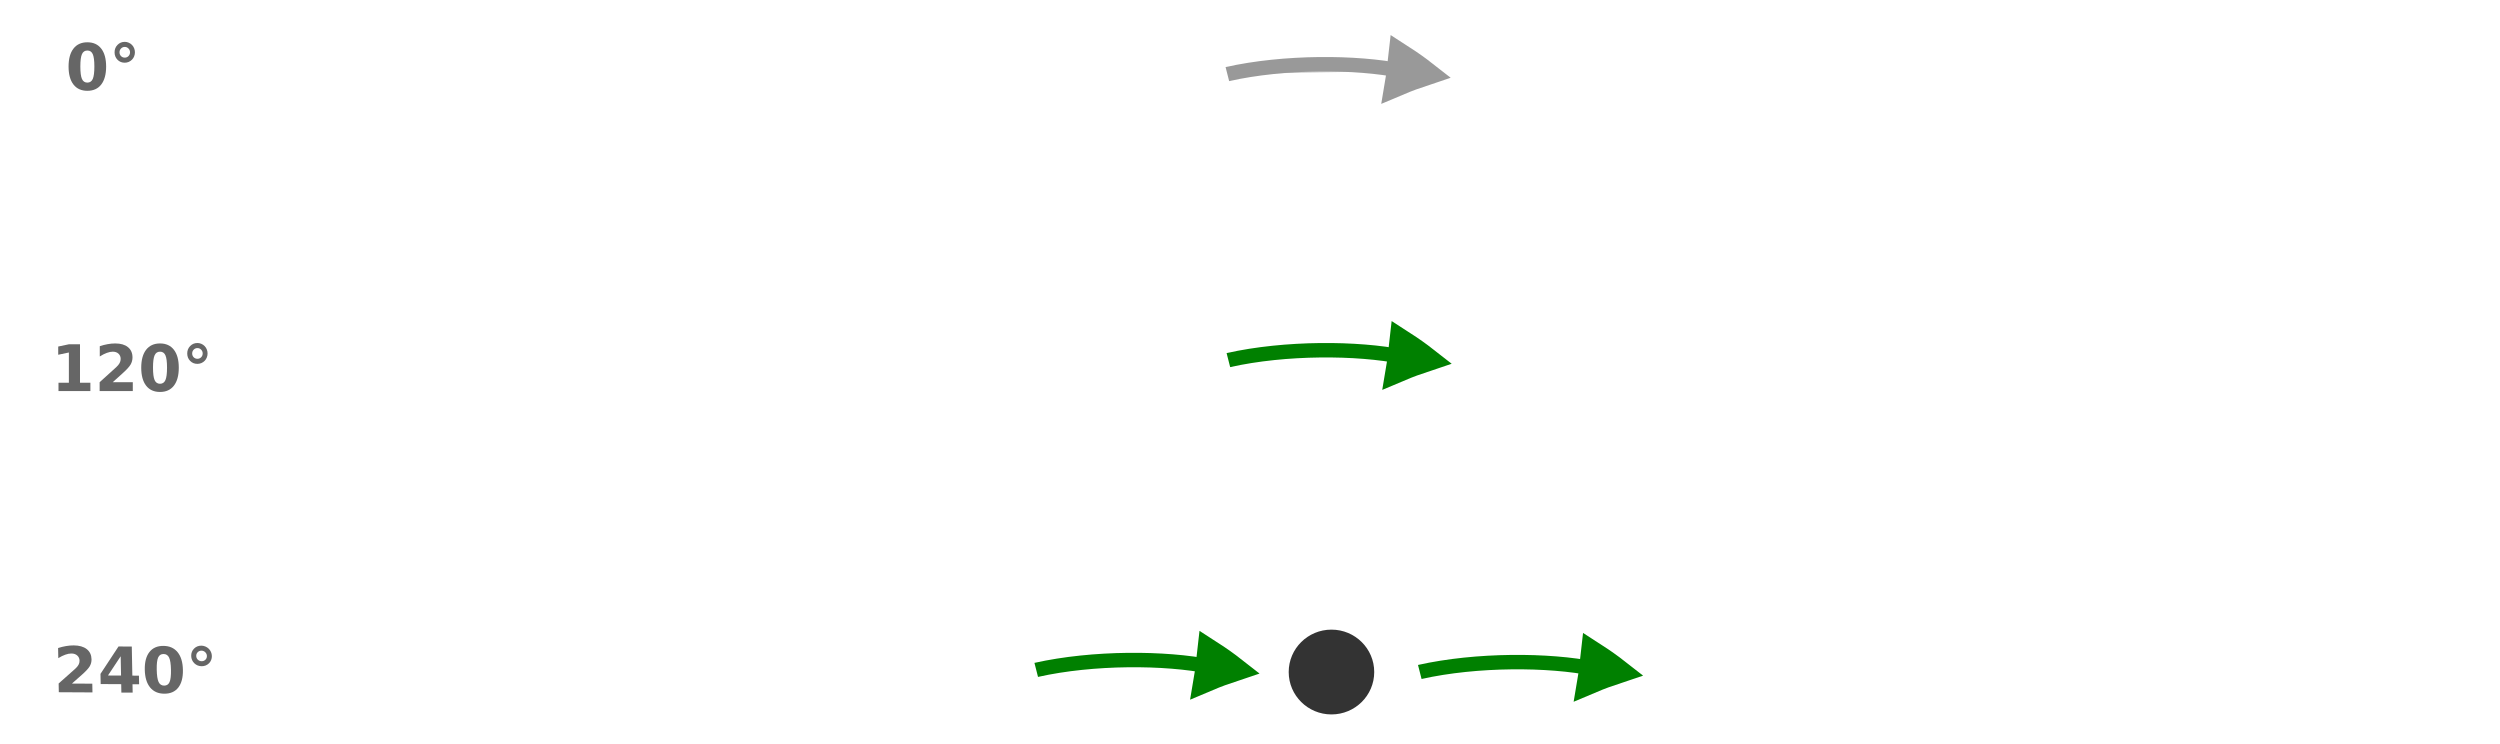
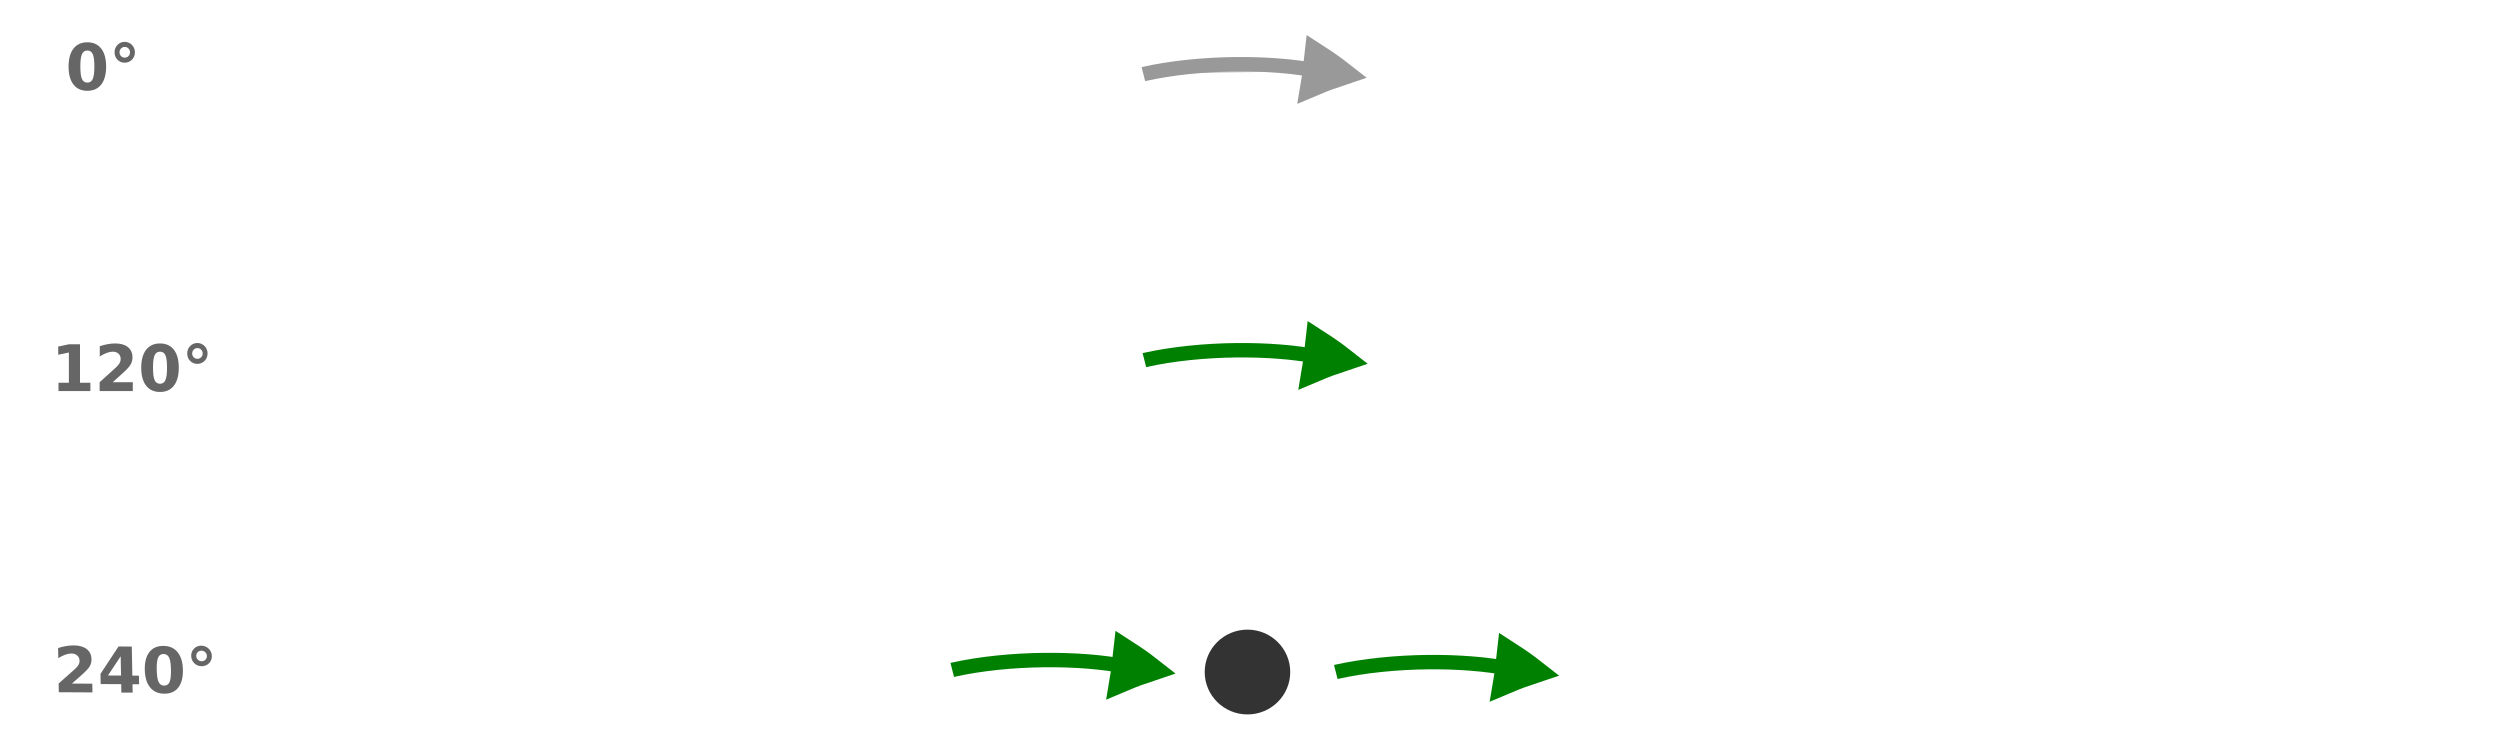
<svg xmlns="http://www.w3.org/2000/svg" viewBox="0 0 595.3 177" version="1.1" id="svg290">
  <defs id="defs294">
    </defs>
-   <g id="g7972-3-3" transform="matrix(0.9433111,0.01012789,-0.01012789,0.9433111,297.8457,-99.00041)" style="fill:#008000">
+   <g id="g7972-3-3" transform="matrix(0.9433111,0.01012789,-0.01012789,0.9433111,277.8457,-99.00041)" style="fill:#008000">
    <g style="fill:#008000;stroke:#838383;stroke-width:6.389;stroke-miterlimit:10" id="g1482-7-3-4-6" transform="matrix(0.4074356,-0.00145477,5.2735526e-4,0.4183479,-83.08308,101.0471)">
      <path style="fill:#008000;stroke:#008000;stroke-width:35.526" id="path1478-7-6-6-7" transform="matrix(0.4768,-0.02932,0.03214,0.42867,147.58,197.367)" d="m 315.1,101.79 c 10.682,-4.135 21.77,-7.738 33.127,-11.074 -8.518,-8.139 -17.577,-16.01 -27.178,-23.616 -2.04,12.119 -3.103,21.663 -5.949,34.69 z" />
      <path style="fill:none;stroke:#008000;stroke-width:10.65;stroke-miterlimit:10;stroke-dasharray:none;paint-order:markers fill stroke" id="path1480-1-1-3-5" transform="matrix(0.89574,0,0,0.81736,18.384,154.236)" d="m 197.036,89.49 c 39.237,-9.724 89.303,-9.828 120.462,-3.317" />
    </g>
  </g>
-   <ellipse style="fill:#333333;fill-rule:evenodd;stroke-width:1.517" id="path357" cx="317.048" cy="160.024" rx="10.183" ry="10.097" />
-   <g id="g7972-3-3-3" transform="matrix(0.9433111,0.01012789,-0.01012789,0.9433111,252.0913,-25.23146)" style="fill:none;stroke:#008000">
+   <ellipse style="fill:#333333;fill-rule:evenodd;stroke-width:1.517" id="path357" cx="297.048" cy="160.024" rx="10.183" ry="10.097" />
+   <g id="g7972-3-3-3" transform="matrix(0.9433111,0.01012789,-0.01012789,0.9433111,232.0913,-25.23146)" style="fill:none;stroke:#008000">
    <g style="fill:none;stroke:#008000;stroke-width:6.389;stroke-miterlimit:10" id="g1482-7-3-4-6-6" transform="matrix(0.4074356,-0.00145477,5.2735526e-4,0.4183479,-83.08308,101.0471)">
      <path style="fill:none;stroke:#008000;stroke-width:35.526" id="path1478-7-6-6-7-7" transform="matrix(0.4768,-0.02932,0.03214,0.42867,147.58,197.367)" d="m 315.1,101.79 c 10.682,-4.135 21.77,-7.738 33.127,-11.074 -8.518,-8.139 -17.577,-16.01 -27.178,-23.616 -2.04,12.119 -3.103,21.663 -5.949,34.69 z" />
      <path style="fill:none;stroke:#008000;stroke-width:10.649;paint-order:markers fill stroke" id="path1480-1-1-3-5-5" transform="matrix(0.89574,0,0,0.81736,18.384,154.236)" d="m 197.036,89.49 c 39.237,-9.724 89.303,-9.828 120.462,-3.317" />
    </g>
  </g>
-   <g id="g7972-3-3-8" transform="matrix(0.9433111,0.01012789,-0.01012789,0.9433111,343.4232,-24.73638)" style="fill:none;stroke:#008000">
+   <g id="g7972-3-3-8" transform="matrix(0.9433111,0.01012789,-0.01012789,0.9433111,323.4232,-24.73638)" style="fill:none;stroke:#008000">
    <g style="fill:none;stroke:#008000;stroke-width:6.389;stroke-miterlimit:10" id="g1482-7-3-4-6-7" transform="matrix(0.4074356,-0.00145477,5.2735526e-4,0.4183479,-83.08308,101.0471)">
      <path style="fill:none;stroke:#008000;stroke-width:35.526" id="path1478-7-6-6-7-9" transform="matrix(0.4768,-0.02932,0.03214,0.42867,147.58,197.367)" d="m 315.1,101.79 c 10.682,-4.135 21.77,-7.738 33.127,-11.074 -8.518,-8.139 -17.577,-16.01 -27.178,-23.616 -2.04,12.119 -3.103,21.663 -5.949,34.69 z" />
      <path style="fill:none;stroke:#008000;stroke-width:10.649;paint-order:markers fill stroke" id="path1480-1-1-3-5-2" transform="matrix(0.89574,0,0,0.81736,18.384,154.236)" d="m 197.036,89.49 c 39.237,-9.724 89.303,-9.828 120.462,-3.317" />
    </g>
  </g>
-   <g id="g7972-3-3-3-6-6" transform="matrix(0.9433111,0.01012789,-0.01012789,0.9433111,297.6042,-167.1028)" style="fill:#cccccc;stroke:#999999">
+   <g id="g7972-3-3-3-6-6" transform="matrix(0.9433111,0.01012789,-0.01012789,0.9433111,277.6042,-167.1028)" style="fill:#cccccc;stroke:#999999">
    <g style="fill:#cccccc;stroke:#999999;stroke-width:6.389;stroke-miterlimit:10" id="g1482-7-3-4-6-6-1-9" transform="matrix(0.4074356,-0.00145477,5.2735526e-4,0.4183479,-83.08308,101.0471)">
      <path style="fill:#cccccc;stroke:#999999;stroke-width:35.526" id="path1478-7-6-6-7-7-2-8" transform="matrix(0.4768,-0.02932,0.03214,0.42867,147.58,197.367)" d="m 315.1,101.79 c 10.682,-4.135 21.77,-7.738 33.127,-11.074 -8.518,-8.139 -17.577,-16.01 -27.178,-23.616 -2.04,12.119 -3.103,21.663 -5.949,34.69 z" />
      <path style="fill:#cccccc;stroke:#999999;stroke-width:10.649;paint-order:markers fill stroke" id="path1480-1-1-3-5-5-93-7" transform="matrix(0.89574,0,0,0.81736,18.384,154.236)" d="m 197.036,89.49 c 39.237,-9.724 89.303,-9.828 120.462,-3.317" />
    </g>
  </g>
  <g aria-label="120° " transform="scale(0.9876245,1.012531)" style="font-style:normal;font-weight:normal;font-size:15.088px;line-height:1.25;font-family:sans-serif;display:inline;fill:#666666;fill-opacity:1;stroke:none;stroke-width:0.377" id="text5016-15">
    <path d="m 14.102,90.007 h 2.505 v -7.109 l -2.571,0.53 v -1.93 l 2.556,-0.53 h 2.696 V 90.007 h 2.505 v 1.96 h -7.691 z" style="font-style:normal;font-variant:normal;font-weight:bold;font-stretch:normal;font-family:sans-serif;-inkscape-font-specification:'sans-serif Bold';fill:#666666;stroke-width:0.377" id="path25114" />
    <path d="m 27.179,89.882 h 4.84 v 2.085 h -7.994 v -2.085 l 4.015,-3.544 q 0.538,-0.486 0.796,-0.95 0.258,-0.464 0.258,-0.965 0,-0.774 -0.523,-1.245 -0.516,-0.472 -1.378,-0.472 -0.663,0 -1.451,0.287 -0.788,0.28 -1.687,0.84 v -2.416 q 0.958,-0.317 1.893,-0.479 0.936,-0.169 1.834,-0.169 1.974,0 3.065,0.869 1.098,0.869 1.098,2.424 0,0.899 -0.464,1.68 -0.464,0.774 -1.952,2.078 z" style="font-style:normal;font-variant:normal;font-weight:bold;font-stretch:normal;font-family:sans-serif;-inkscape-font-specification:'sans-serif Bold';fill:#666666;stroke-width:0.377" id="path25116" />
    <path d="m 40.271,86.456 q 0,-2.063 -0.39,-2.903 -0.383,-0.847 -1.297,-0.847 -0.914,0 -1.304,0.847 -0.39,0.84 -0.39,2.903 0,2.085 0.39,2.94 0.39,0.855 1.304,0.855 0.906,0 1.297,-0.855 0.39,-0.855 0.39,-2.94 z m 2.836,0.022 q 0,2.733 -1.179,4.221 -1.179,1.481 -3.345,1.481 -2.173,0 -3.352,-1.481 -1.179,-1.488 -1.179,-4.221 0,-2.741 1.179,-4.221 1.179,-1.488 3.352,-1.488 2.166,0 3.345,1.488 1.179,1.481 1.179,4.221 z" style="font-style:normal;font-variant:normal;font-weight:bold;font-stretch:normal;font-family:sans-serif;-inkscape-font-specification:'sans-serif Bold';fill:#666666;stroke-width:0.377" id="path25118" />
    <path d="m 47.601,81.859 q -0.53,0 -0.899,0.368 -0.368,0.368 -0.368,0.899 0,0.53 0.361,0.891 0.368,0.361 0.906,0.361 0.53,0 0.899,-0.361 0.368,-0.368 0.368,-0.891 0,-0.53 -0.376,-0.899 -0.368,-0.368 -0.891,-0.368 z m 0,-1.194 q 0.486,0 0.936,0.192 0.449,0.184 0.803,0.53 0.346,0.354 0.523,0.796 0.184,0.442 0.184,0.943 0,0.494 -0.184,0.943 -0.177,0.442 -0.508,0.774 -0.354,0.354 -0.81,0.545 -0.457,0.184 -0.958,0.184 -1.039,0 -1.746,-0.7 -0.7,-0.707 -0.7,-1.746 0,-1.039 0.707,-1.746 0.715,-0.715 1.753,-0.715 z" style="font-style:normal;font-variant:normal;font-weight:bold;font-stretch:normal;font-family:sans-serif;-inkscape-font-specification:'sans-serif Bold';fill:#666666;stroke-width:0.377" id="path25120" />
  </g>
  <g aria-label="240° " transform="matrix(1.002554,0.00546846,0.01893107,0.9975563,0,0)" style="font-style:normal;font-weight:normal;font-size:15.088px;line-height:1.25;font-family:sans-serif;display:inline;fill:#666666;fill-opacity:1;stroke:none;stroke-width:0.377" id="text5016-15-9">
    <path d="m 14.002,163.092 h 4.84 v 2.085 H 10.849 v -2.085 l 4.015,-3.544 q 0.538,-0.486 0.796,-0.95 0.258,-0.464 0.258,-0.965 0,-0.774 -0.523,-1.245 -0.516,-0.472 -1.378,-0.472 -0.663,0 -1.451,0.287 -0.788,0.28 -1.687,0.84 v -2.416 q 0.958,-0.317 1.893,-0.479 0.936,-0.169 1.834,-0.169 1.974,0 3.065,0.869 1.098,0.869 1.098,2.424 0,0.899 -0.464,1.68 -0.464,0.774 -1.952,2.078 z" style="font-style:normal;font-variant:normal;font-weight:bold;font-stretch:normal;font-family:sans-serif;-inkscape-font-specification:'sans-serif Bold';fill:#666666;stroke-width:0.377" id="path25100" />
    <path d="m 25.709,156.513 -3.109,4.605 h 3.109 z m -0.472,-2.335 h 3.153 v 6.94 h 1.569 v 2.055 h -1.569 v 2.004 h -2.682 v -2.004 h -4.877 v -2.431 z" style="font-style:normal;font-variant:normal;font-weight:bold;font-stretch:normal;font-family:sans-serif;-inkscape-font-specification:'sans-serif Bold';fill:#666666;stroke-width:0.377" id="path25102" />
    <path d="m 37.592,159.667 q 0,-2.063 -0.39,-2.903 -0.383,-0.847 -1.297,-0.847 -0.914,0 -1.304,0.847 -0.39,0.84 -0.39,2.903 0,2.085 0.39,2.94 0.39,0.855 1.304,0.855 0.906,0 1.297,-0.855 0.39,-0.855 0.39,-2.94 z m 2.836,0.022 q 0,2.733 -1.179,4.221 -1.179,1.481 -3.345,1.481 -2.173,0 -3.352,-1.481 -1.179,-1.488 -1.179,-4.221 0,-2.741 1.179,-4.221 1.179,-1.488 3.352,-1.488 2.166,0 3.345,1.488 1.179,1.481 1.179,4.221 z" style="font-style:normal;font-variant:normal;font-weight:bold;font-stretch:normal;font-family:sans-serif;-inkscape-font-specification:'sans-serif Bold';fill:#666666;stroke-width:0.377" id="path25104" />
    <path d="m 44.923,155.069 q -0.53,0 -0.899,0.368 -0.368,0.368 -0.368,0.899 0,0.53 0.361,0.891 0.368,0.361 0.906,0.361 0.53,0 0.899,-0.361 0.368,-0.368 0.368,-0.891 0,-0.53 -0.376,-0.899 -0.368,-0.368 -0.891,-0.368 z m 0,-1.194 q 0.486,0 0.936,0.192 0.449,0.184 0.803,0.53 0.346,0.354 0.523,0.796 0.184,0.442 0.184,0.943 0,0.494 -0.184,0.943 -0.177,0.442 -0.508,0.774 -0.354,0.354 -0.81,0.545 -0.457,0.184 -0.958,0.184 -1.039,0 -1.746,-0.7 -0.7,-0.707 -0.7,-1.746 0,-1.039 0.707,-1.746 0.715,-0.715 1.753,-0.715 z" style="font-style:normal;font-variant:normal;font-weight:bold;font-stretch:normal;font-family:sans-serif;-inkscape-font-specification:'sans-serif Bold';fill:#666666;stroke-width:0.377" id="path25106" />
  </g>
  <g aria-label=" 0° " transform="scale(0.9876245,1.012531)" style="font-style:normal;font-weight:normal;font-size:15.088px;line-height:1.25;font-family:sans-serif;display:inline;fill:#666666;fill-opacity:1;stroke:none;stroke-width:0.377" id="text5016-15-3">
    <path d="m 22.752,15.632 q 0,-2.063 -0.39,-2.903 -0.383,-0.847 -1.297,-0.847 -0.914,0 -1.304,0.847 -0.39,0.84 -0.39,2.903 0,2.085 0.39,2.94 0.39,0.855 1.304,0.855 0.906,0 1.297,-0.855 0.39,-0.855 0.39,-2.94 z m 2.836,0.022 q 0,2.733 -1.179,4.221 -1.179,1.481 -3.345,1.481 -2.173,0 -3.352,-1.481 -1.179,-1.488 -1.179,-4.221 0,-2.741 1.179,-4.221 1.179,-1.488 3.352,-1.488 2.166,0 3.345,1.488 1.179,1.481 1.179,4.221 z" style="font-style:normal;font-variant:normal;font-weight:bold;font-stretch:normal;font-family:sans-serif;-inkscape-font-specification:'sans-serif Bold';fill:#666666;stroke-width:0.377" id="path25109" />
    <path d="m 30.083,11.035 q -0.53,0 -0.899,0.368 -0.368,0.368 -0.368,0.899 0,0.53 0.361,0.891 0.368,0.361 0.906,0.361 0.53,0 0.899,-0.361 0.368,-0.368 0.368,-0.891 0,-0.53 -0.376,-0.899 -0.368,-0.368 -0.891,-0.368 z m 0,-1.194 q 0.486,0 0.936,0.192 0.449,0.184 0.803,0.53 0.346,0.354 0.523,0.796 0.184,0.442 0.184,0.943 0,0.494 -0.184,0.943 -0.177,0.442 -0.508,0.774 -0.354,0.354 -0.81,0.545 -0.457,0.184 -0.958,0.184 -1.039,0 -1.746,-0.7 -0.7,-0.707 -0.7,-1.746 0,-1.039 0.707,-1.746 0.715,-0.715 1.753,-0.715 z" style="font-style:normal;font-variant:normal;font-weight:bold;font-stretch:normal;font-family:sans-serif;-inkscape-font-specification:'sans-serif Bold';fill:#666666;stroke-width:0.377" id="path25111" />
  </g>
</svg>
